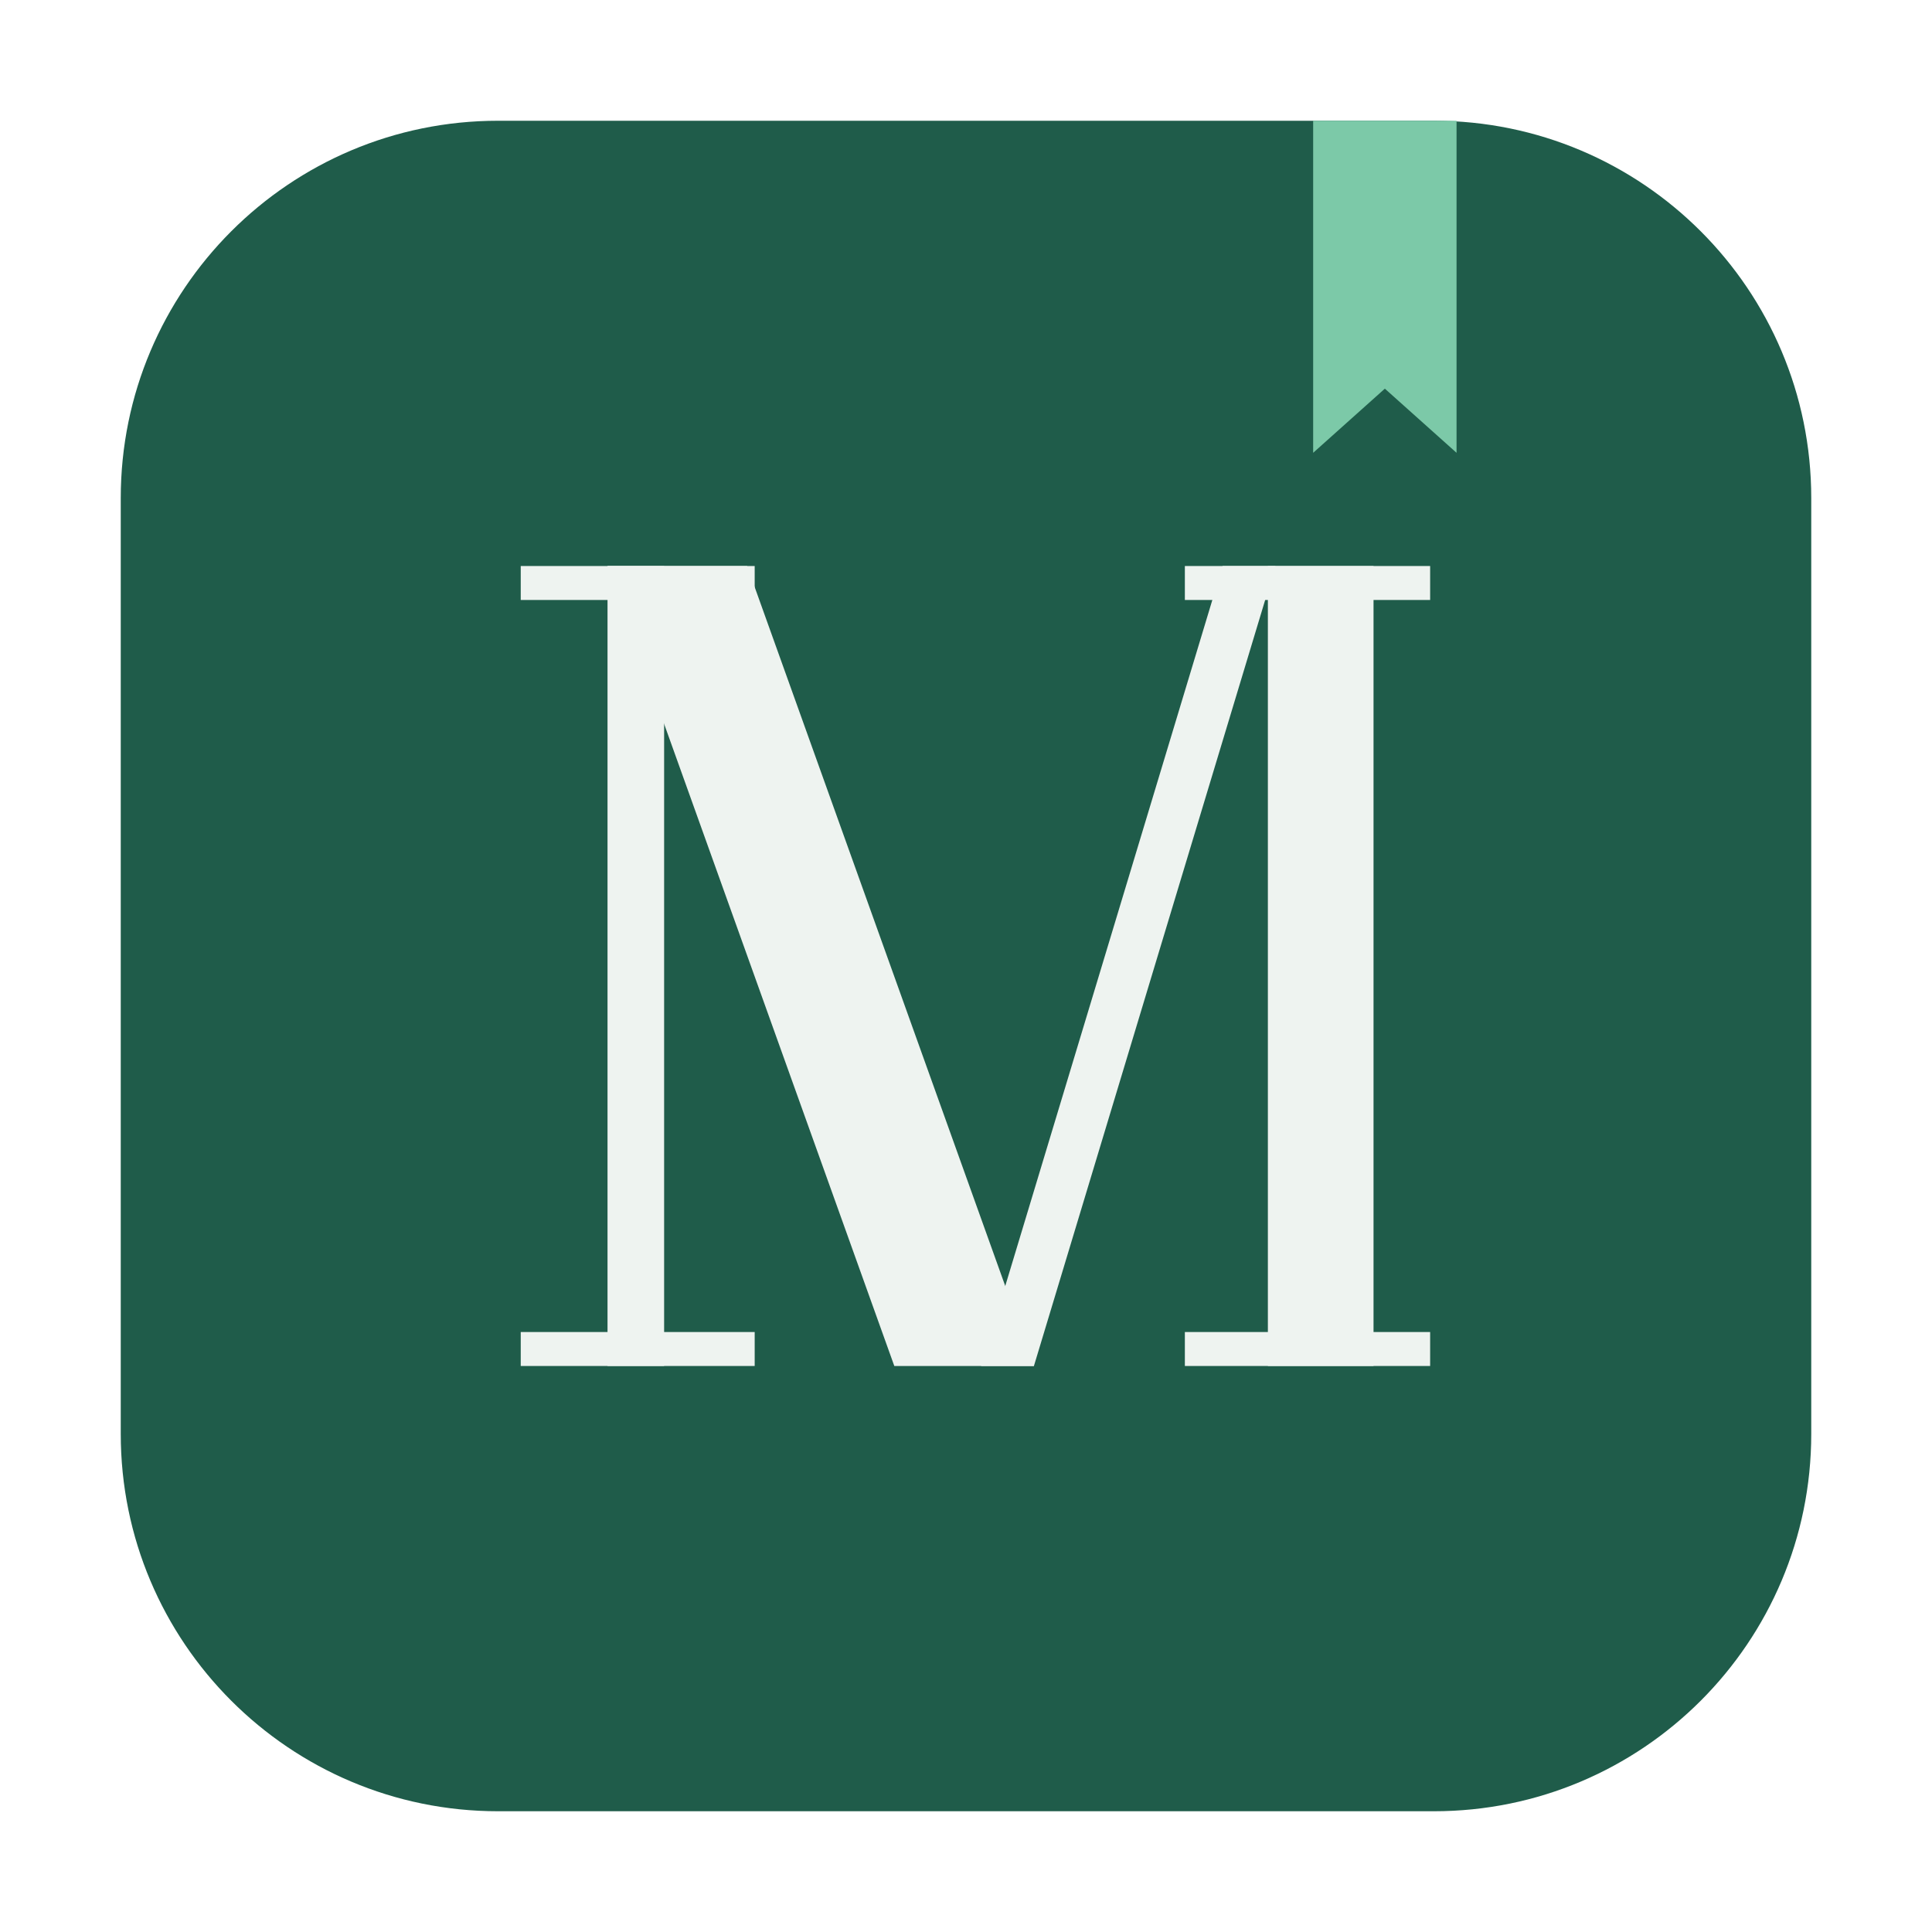
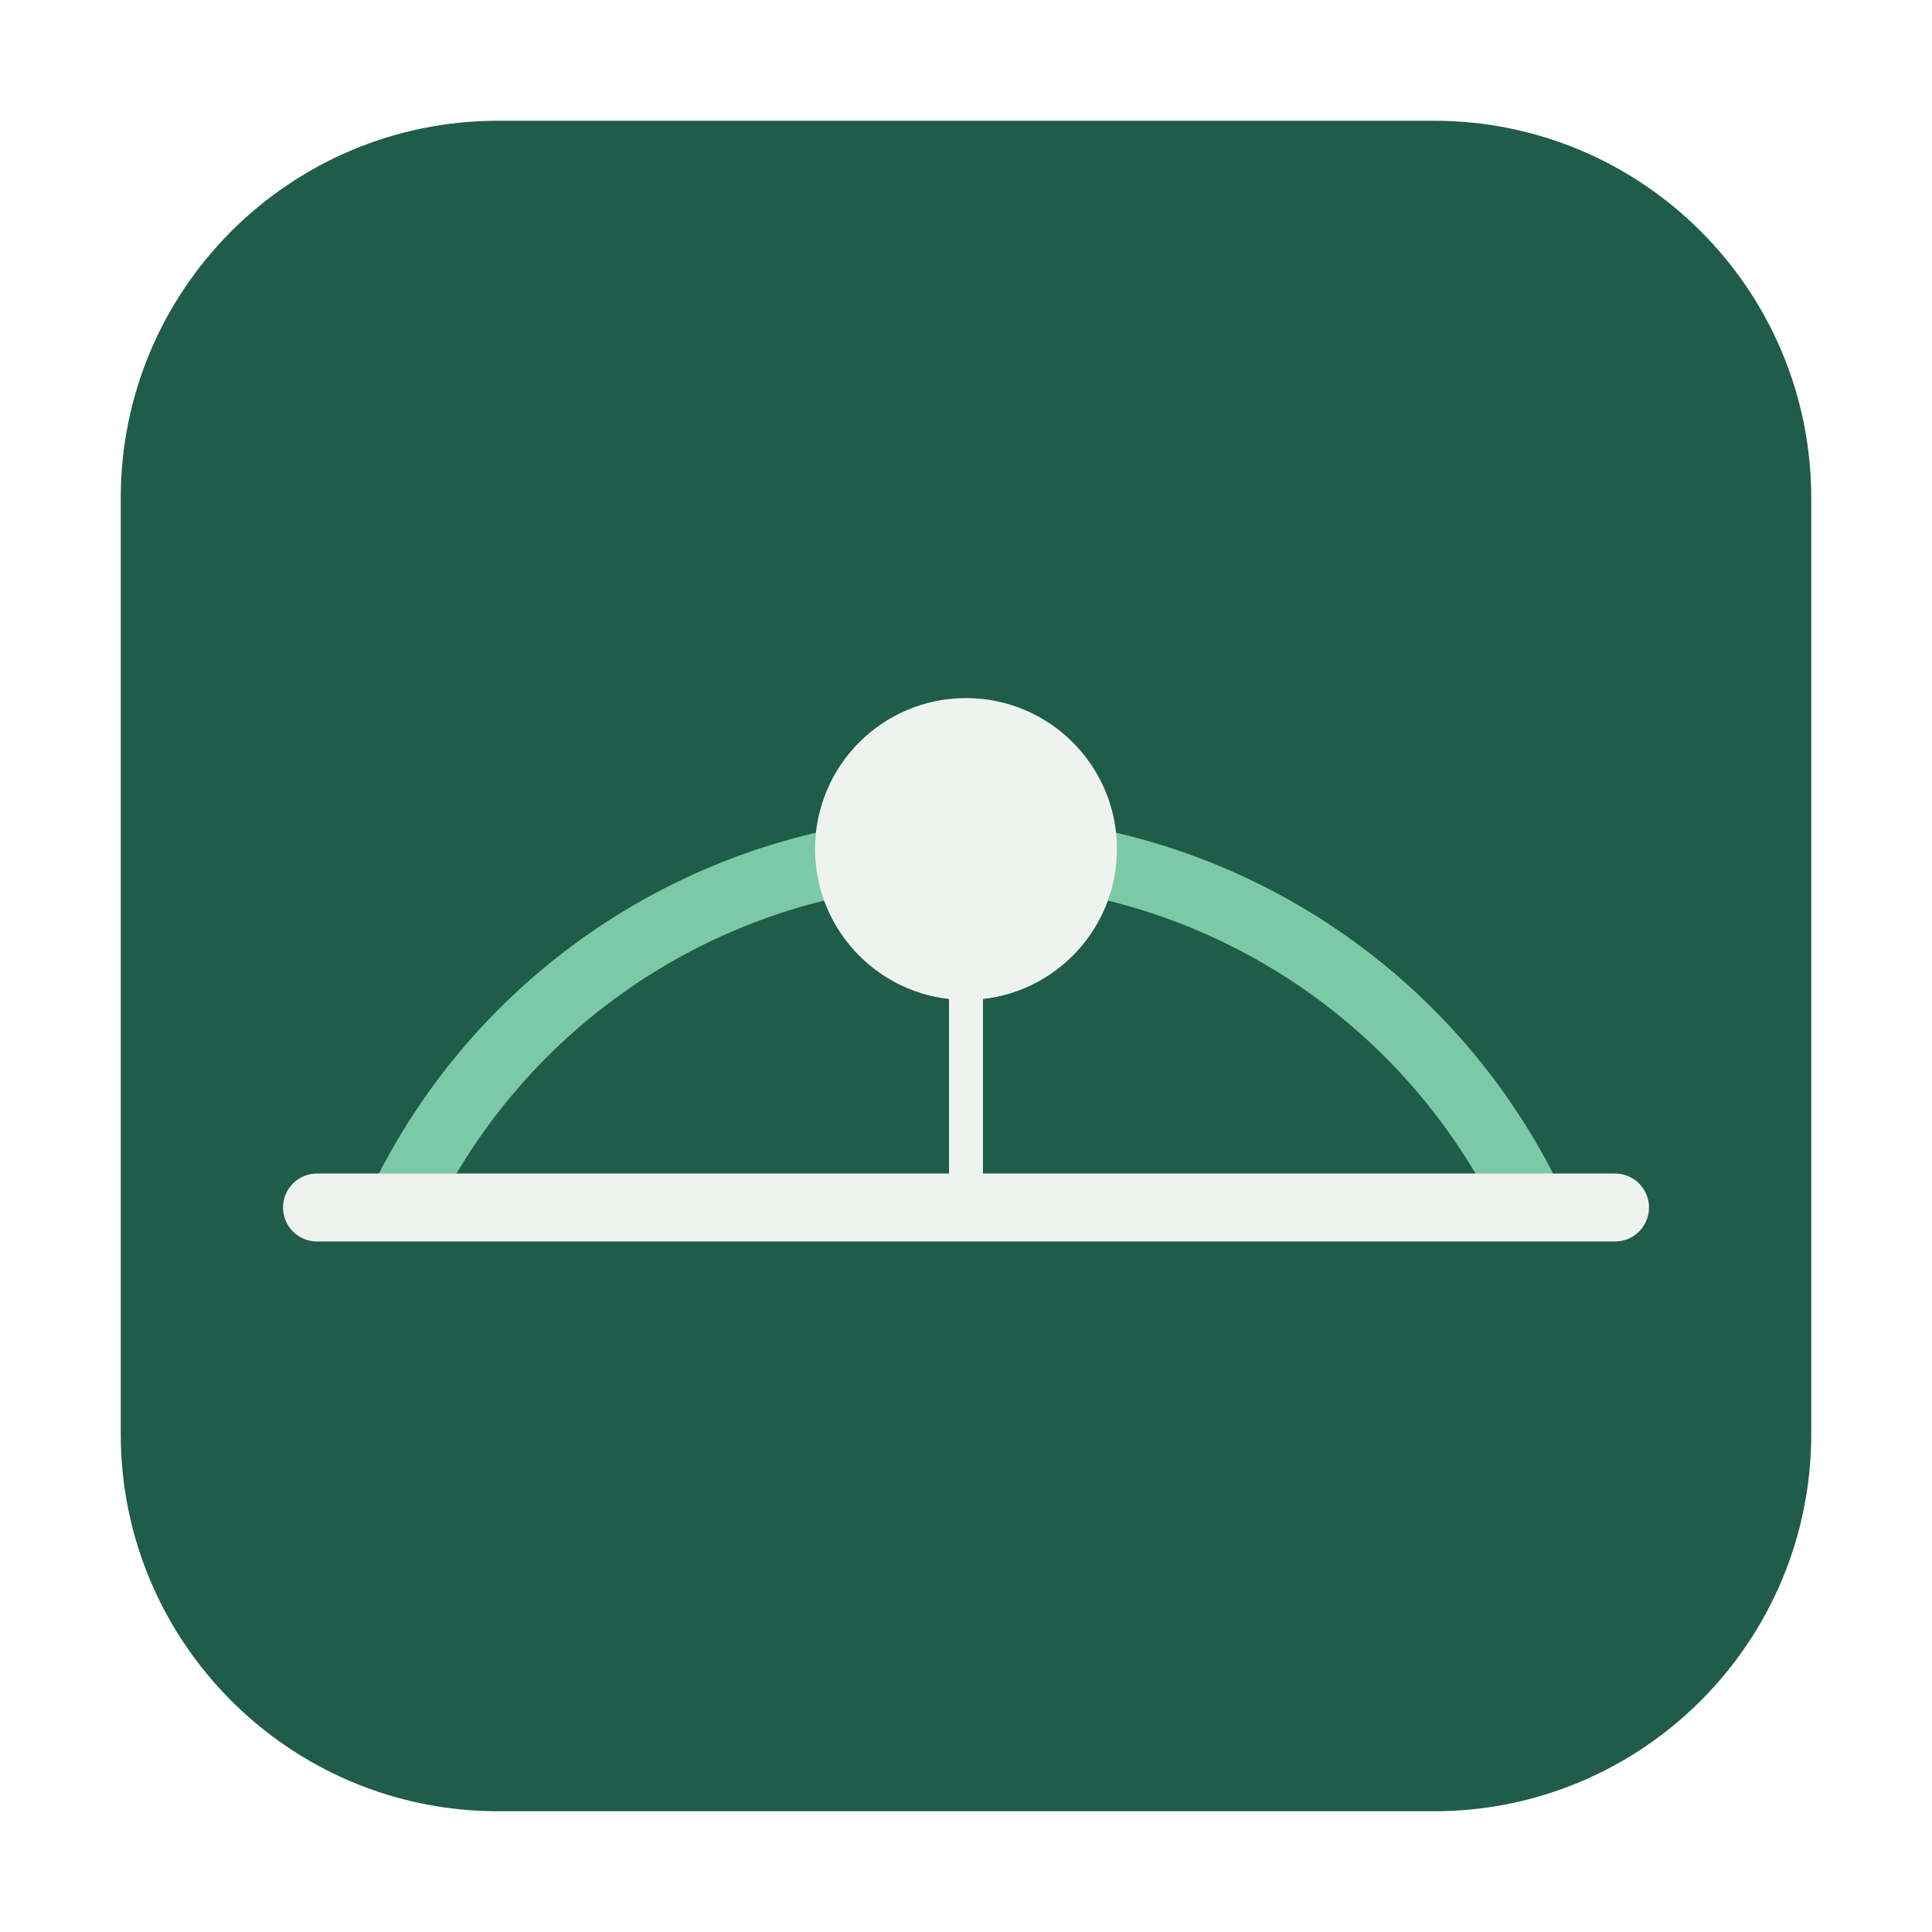
<svg xmlns="http://www.w3.org/2000/svg" width="1024" height="1024" viewBox="0 0 1024 1024">
  <rect x="64" y="64" width="896" height="896" rx="200" fill="#1f5c4a" />
-   <path fill="#7cc9a8" d="M696 64h76v176l-38-34-38 34z" />
-   <g fill="#eef3f0">
-     <rect x="322" y="300" width="30" height="424" />
-     <rect x="672" y="300" width="56" height="424" />
-     <path d="M322 300h74l152 424h-74z" />
-     <path d="M648 300h28L548 724h-28z" />
-     <rect x="276" y="300" width="124" height="18" />
-     <rect x="276" y="706" width="124" height="18" />
-     <rect x="628" y="300" width="130" height="18" />
-     <rect x="628" y="706" width="130" height="18" />
-   </g>
+   <path d="M212 640A332 332 0 0 1 812 640" fill="none" stroke="#7cc9a8" stroke-width="36" />
+   <path d="M168 640H856" stroke="#eef3f0" stroke-width="36" stroke-linecap="round" />
+   <path d="M512 528V640" stroke="#eef3f0" stroke-width="18" />
+   <circle cx="512" cy="450" r="80" fill="#eef3f0" />
</svg>
